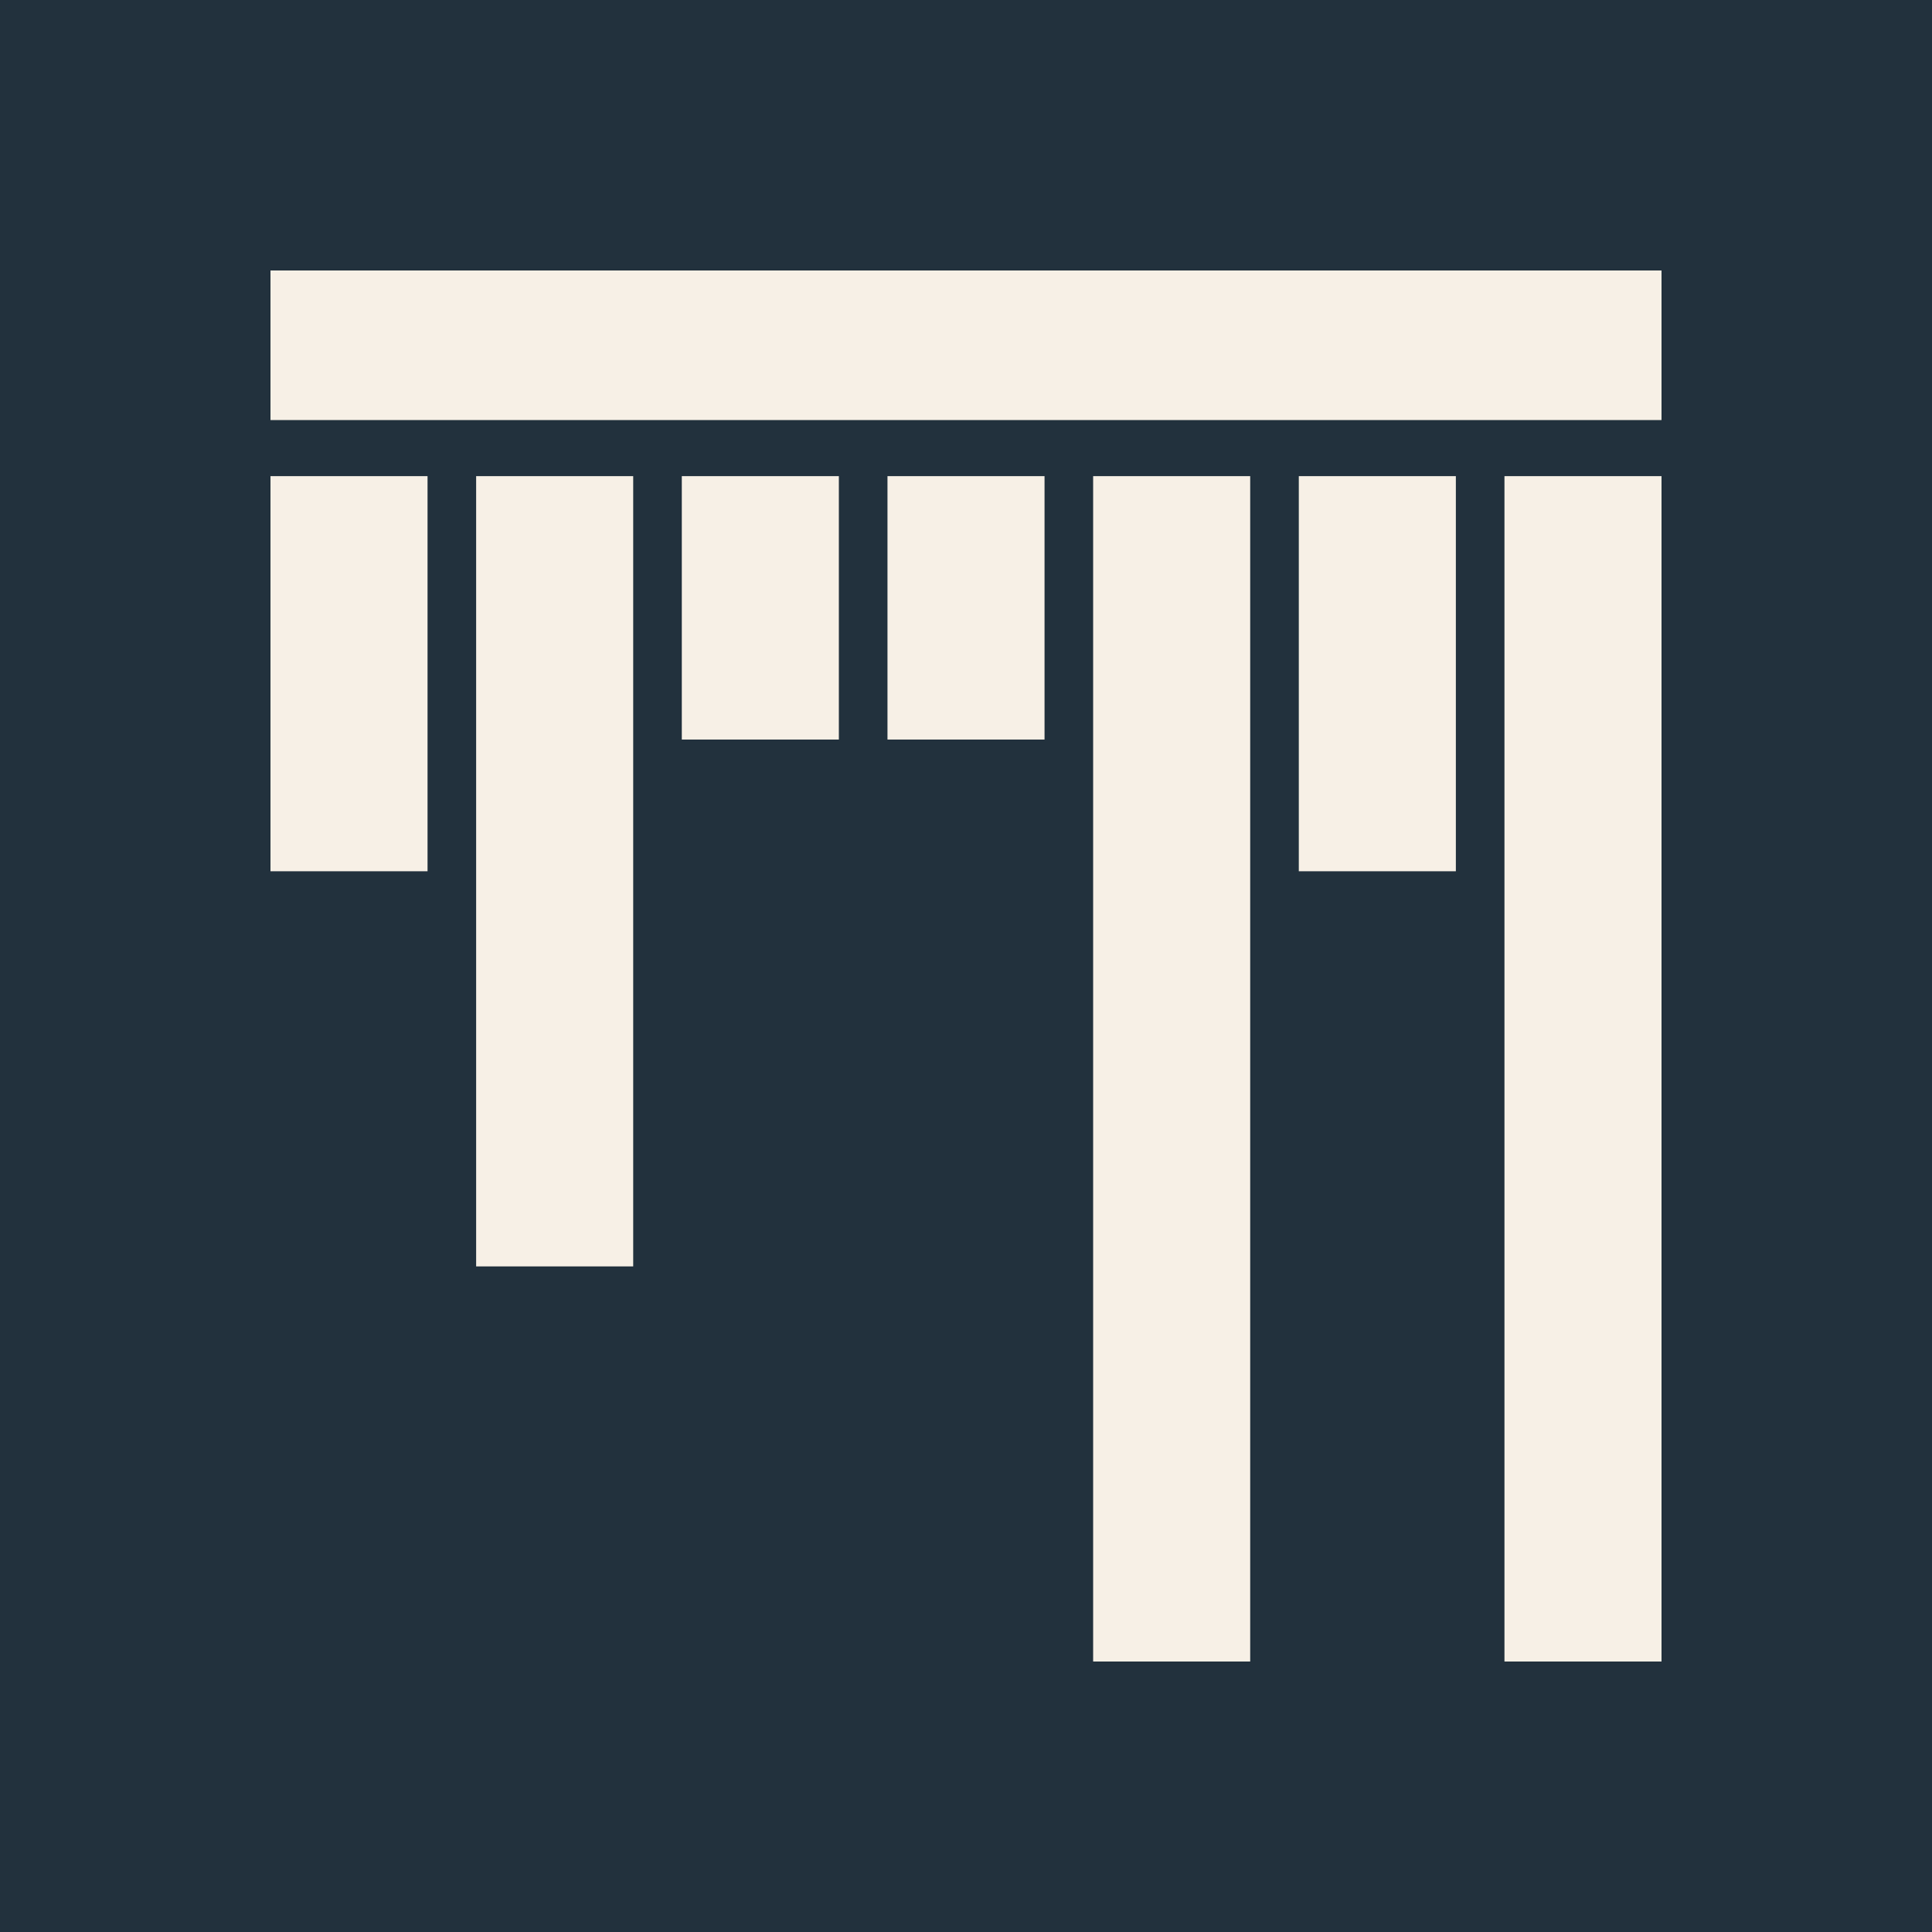
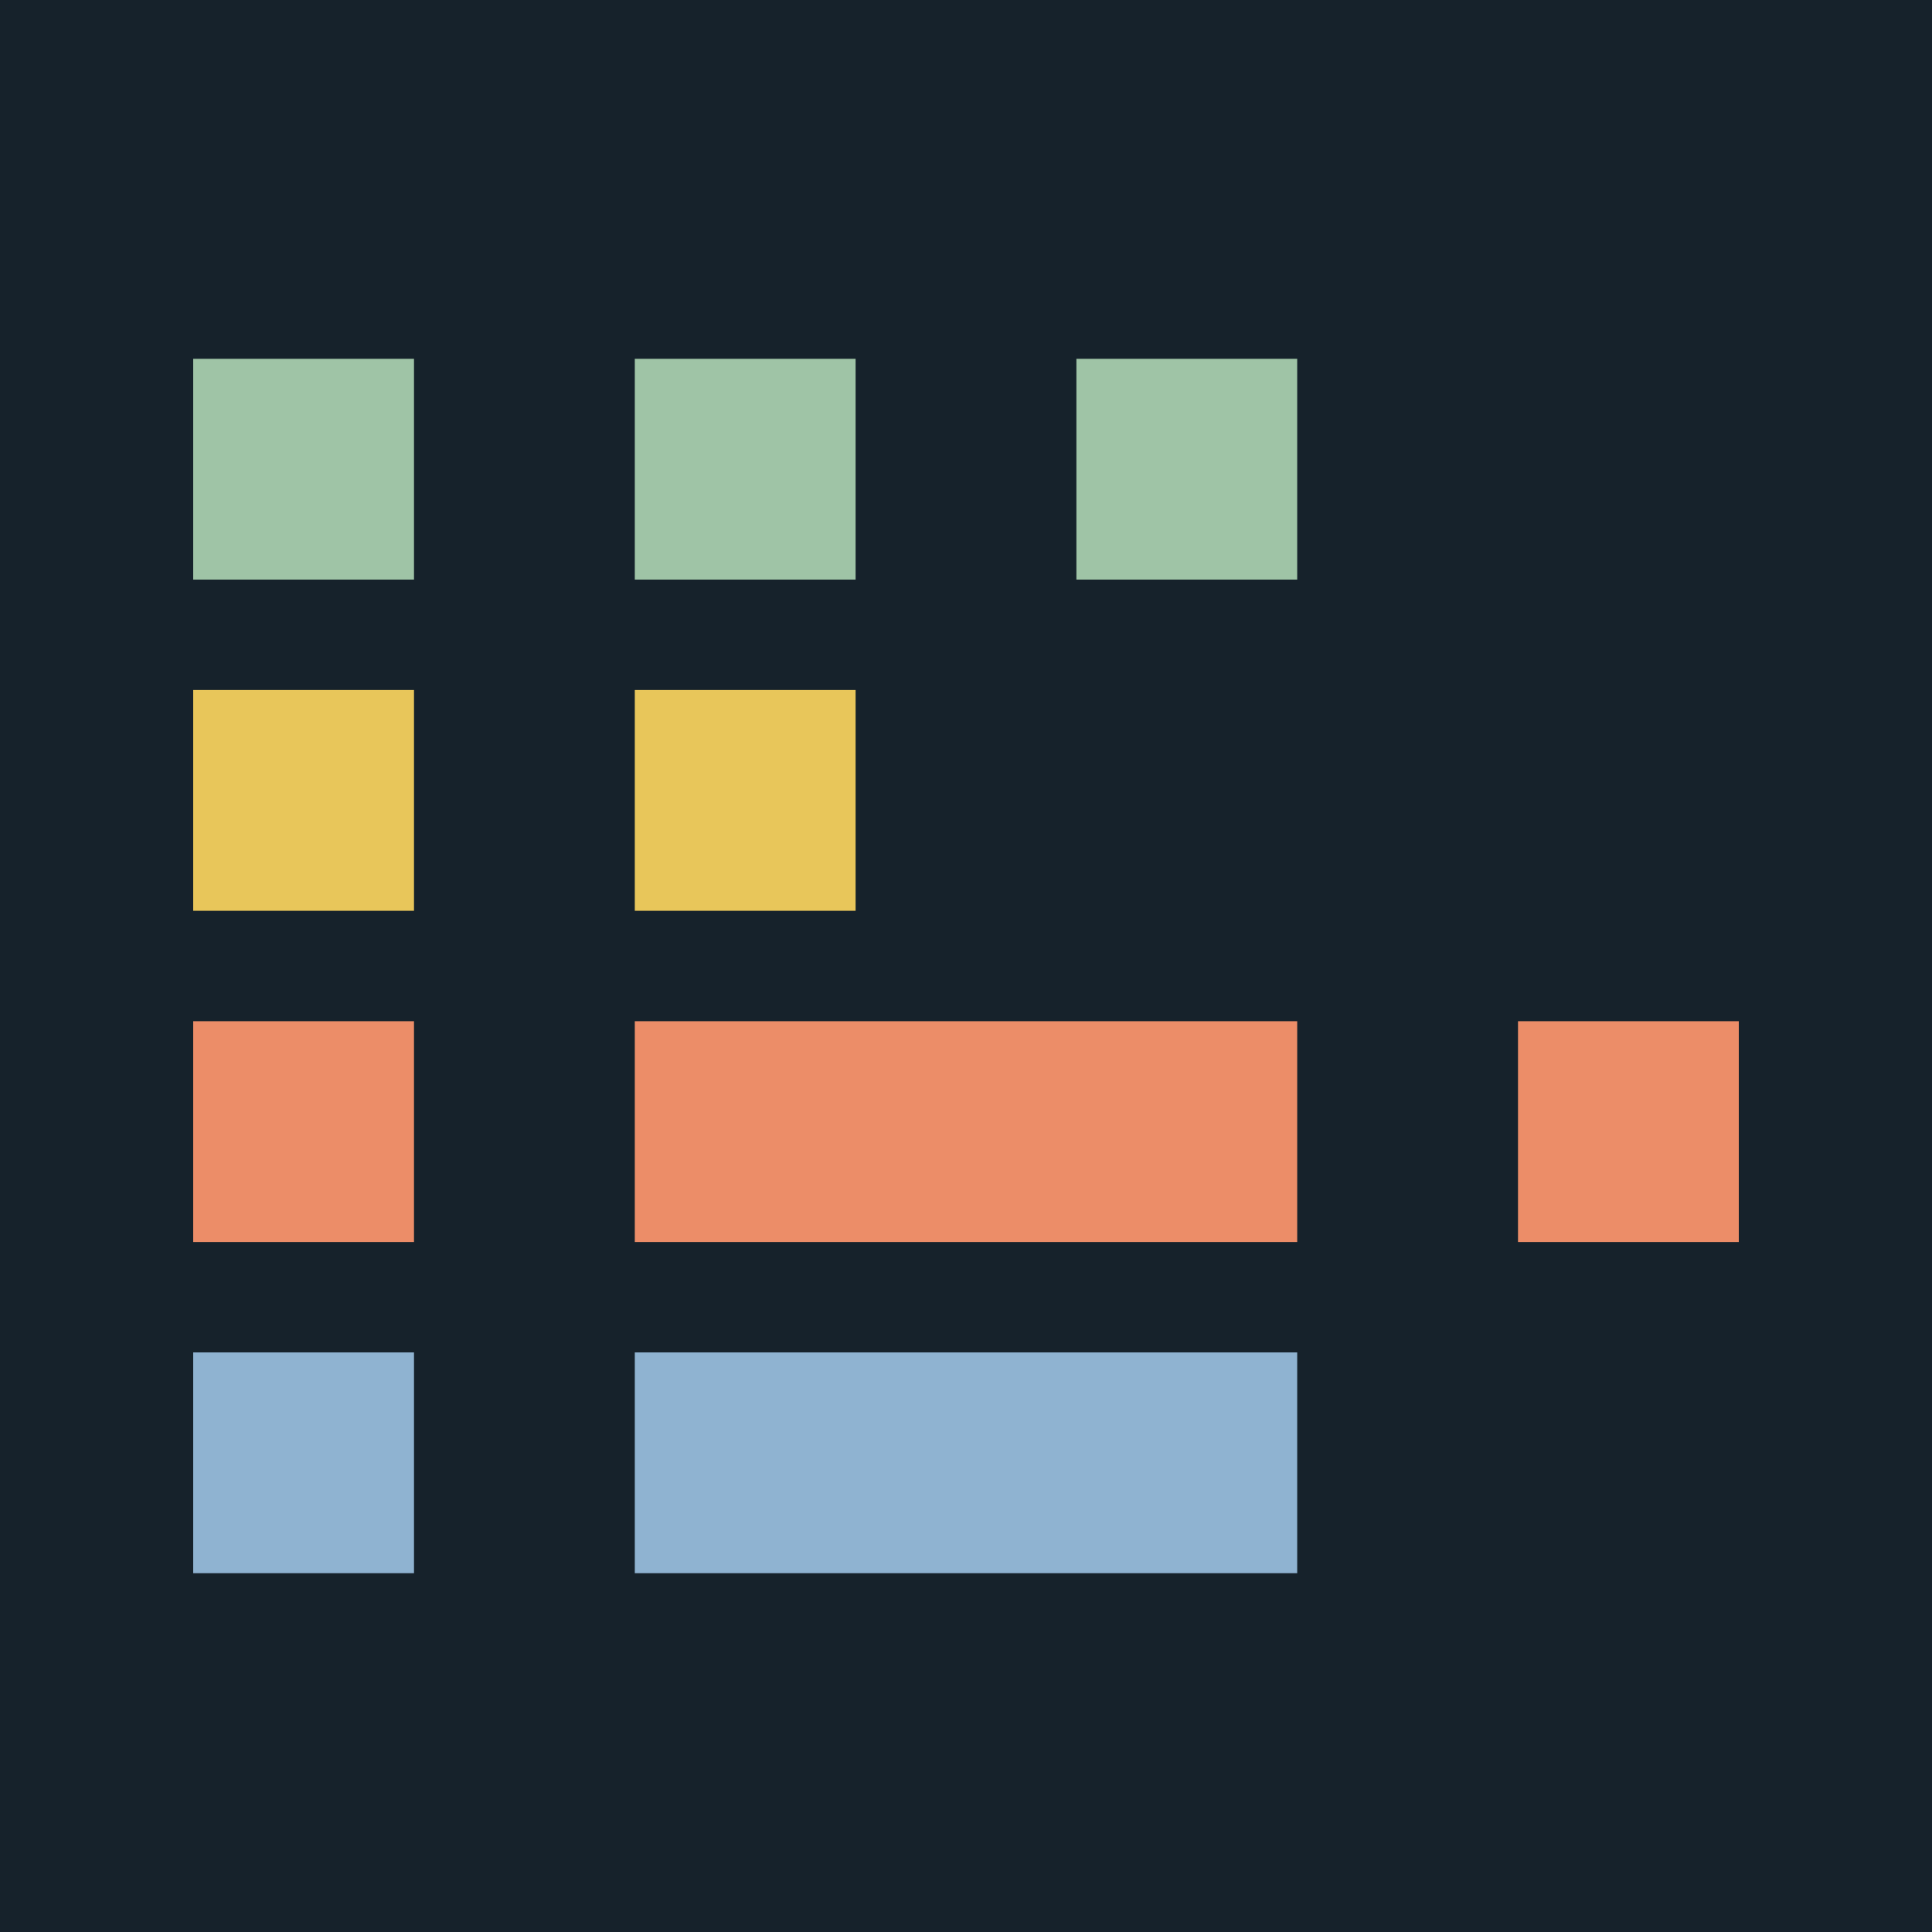
- <svg xmlns="http://www.w3.org/2000/svg" viewBox="0 0 140 140">
-   <style>@media (prefers-color-scheme: dark){.bg{fill:#f7f0e6}.fg{fill:#22313d}}</style>
-   <rect width="140" height="140" class="bg" fill="#22313d" />
-   <path class="fg" fill="#f7f0e6" d="M19.600 19.600h100.800v10.839h-100.800ZM19.600 34.503h11.381v28.632h-11.381ZM34.503 34.503h11.381v57.265h-11.381ZM49.406 34.503h11.381v19.088h-11.381ZM64.310 34.503h11.381v19.088h-11.381ZM79.213 34.503h11.381v85.897h-11.381ZM94.116 34.503h11.381v28.632h-11.381ZM109.019 34.503h11.381v85.897h-11.381Z" />
+ <svg xmlns="http://www.w3.org/2000/svg" viewBox="0 0 140.0 140.0" width="140" height="140">
+   <rect width="140" height="140" fill="#16222b" />
+   <path fill="#9fc4a6" d="M14.000 26.000h16.000v16.000h-16.000ZM46.000 26.000h16.000v16.000h-16.000ZM78.000 26.000h16.000v16.000h-16.000Z" />
+   <path fill="#e8c65a" d="M14.000 50.000h16.000v16.000h-16.000ZM46.000 50.000h16.000v16.000h-16.000Z" />
+   <path fill="#ec8d68" d="M14.000 74.000h16.000v16.000h-16.000ZM46.000 74.000h48.000v16.000h-48.000ZM110.000 74.000h16.000v16.000h-16.000Z" />
+   <path fill="#8fb3d1" d="M14.000 98.000h16.000v16.000h-16.000ZM46.000 98.000h48.000v16.000h-48.000Z" />
</svg>
